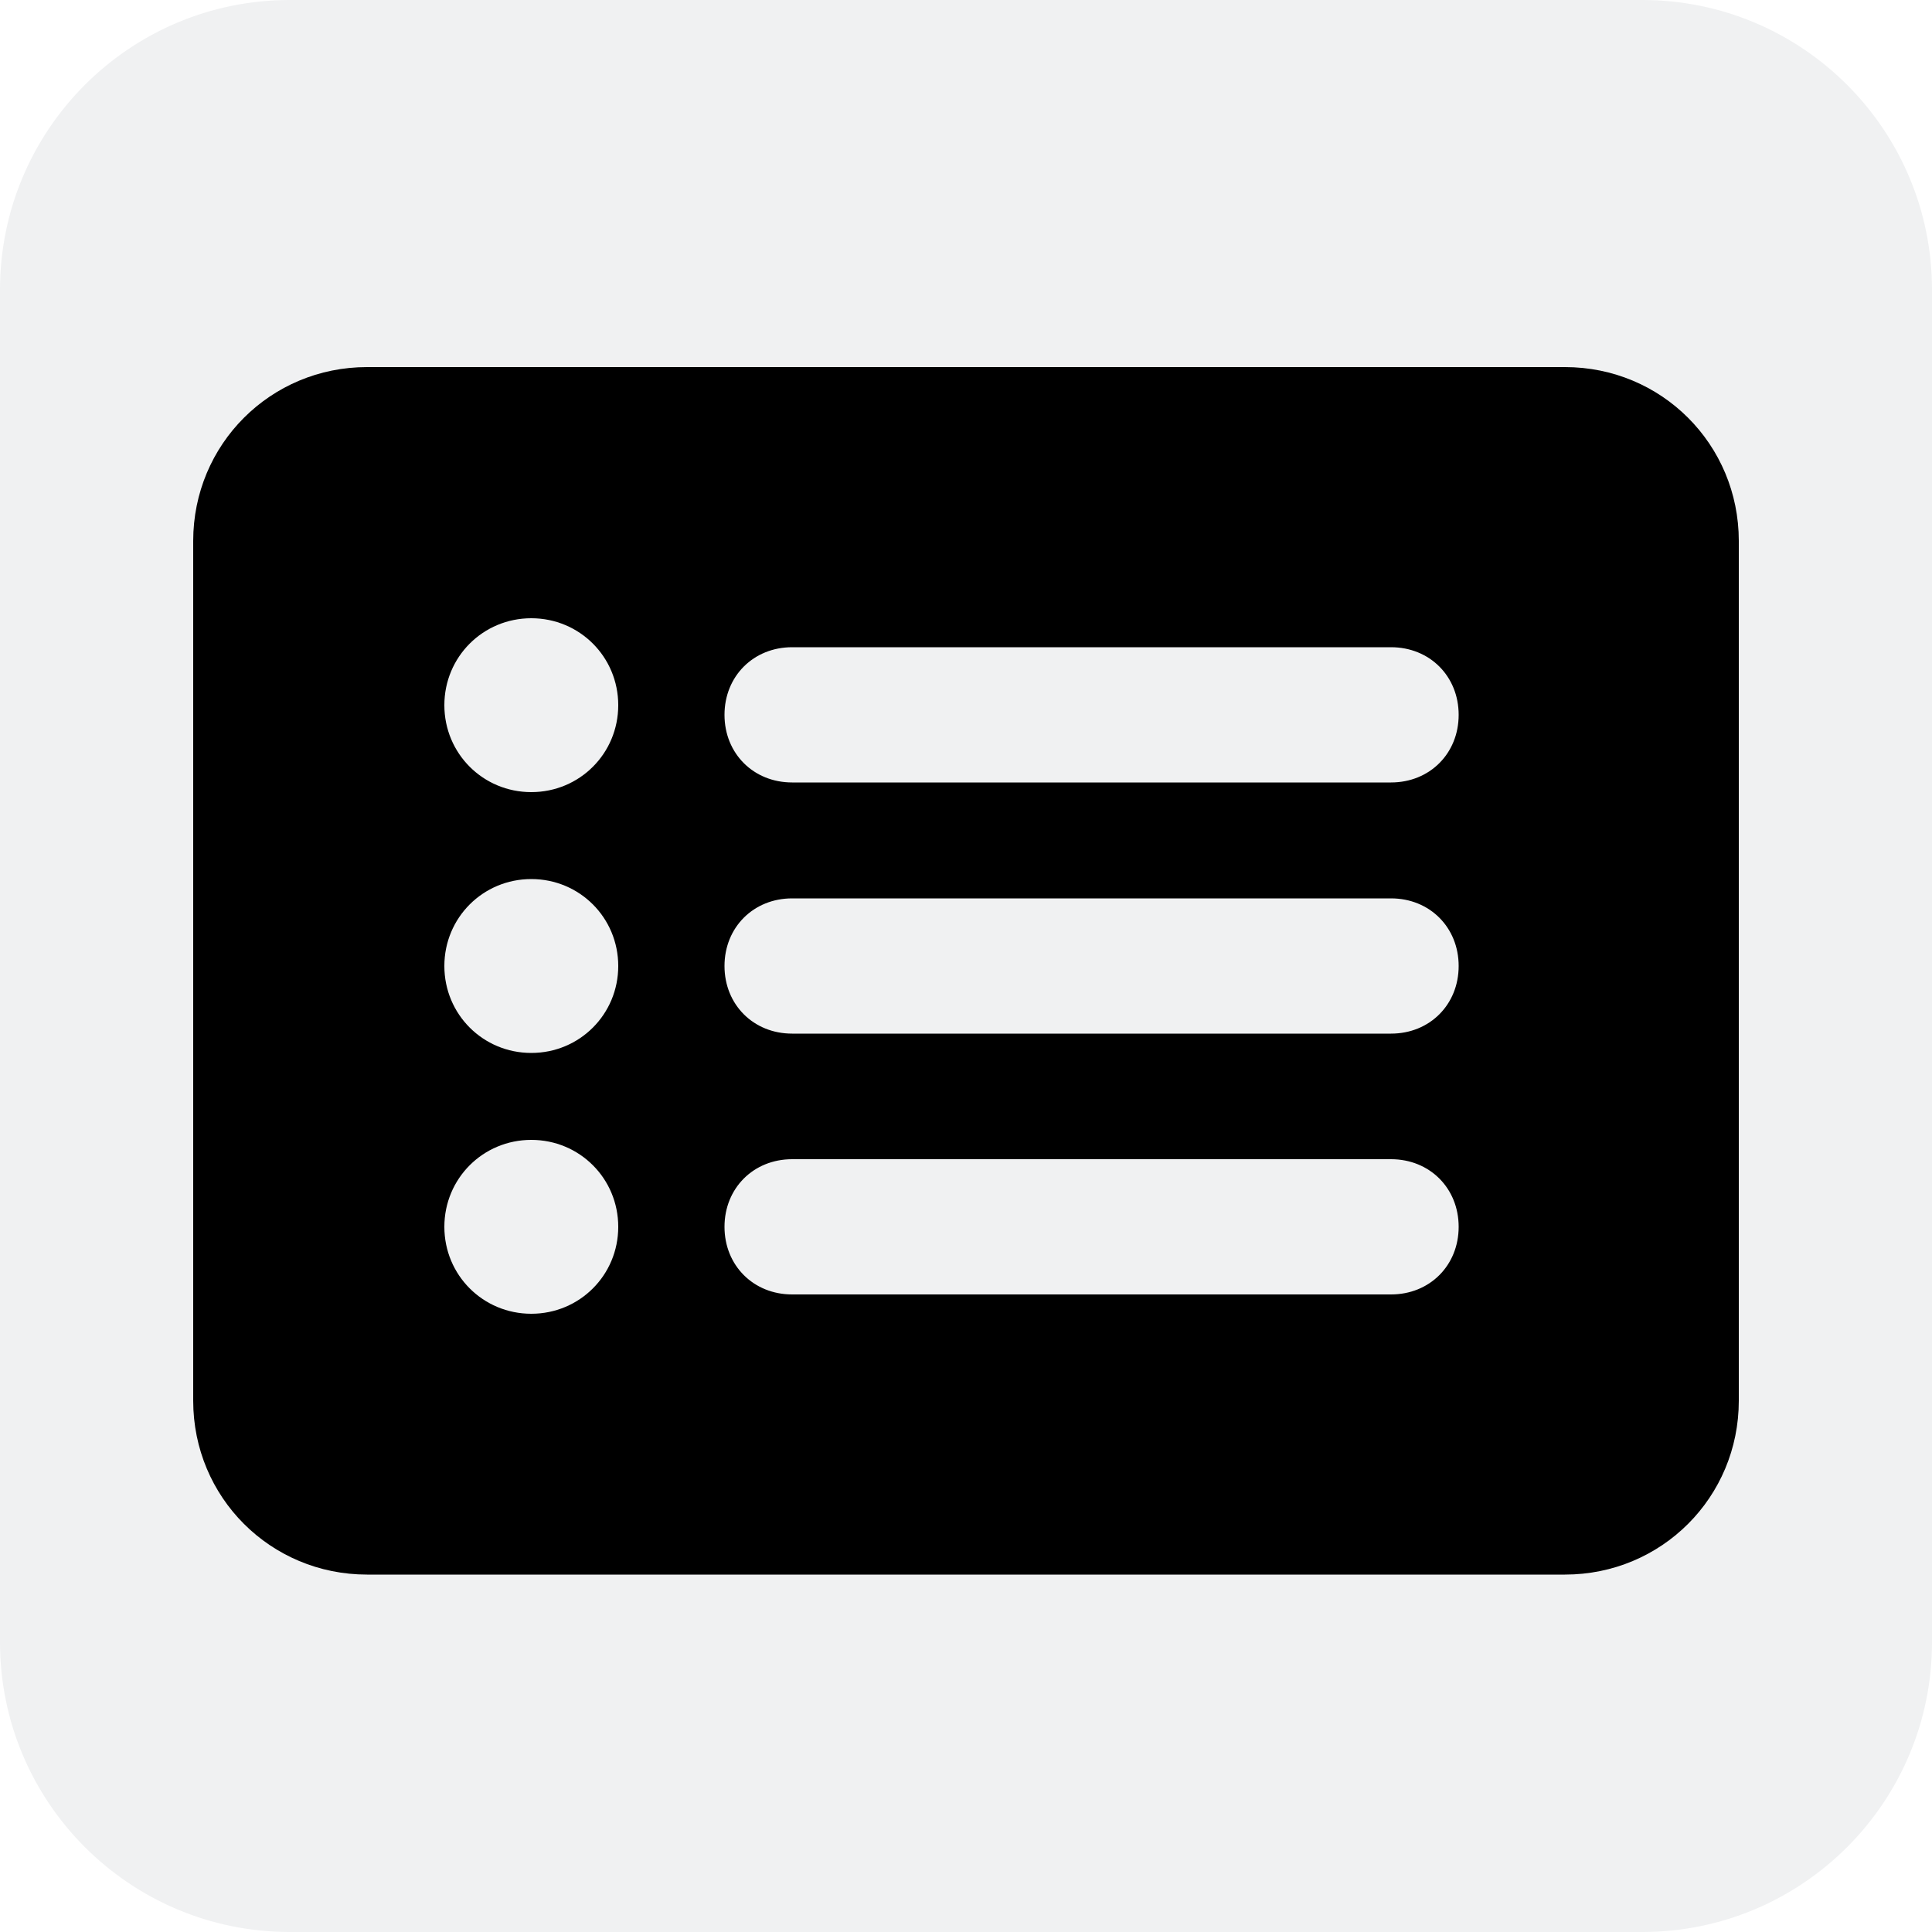
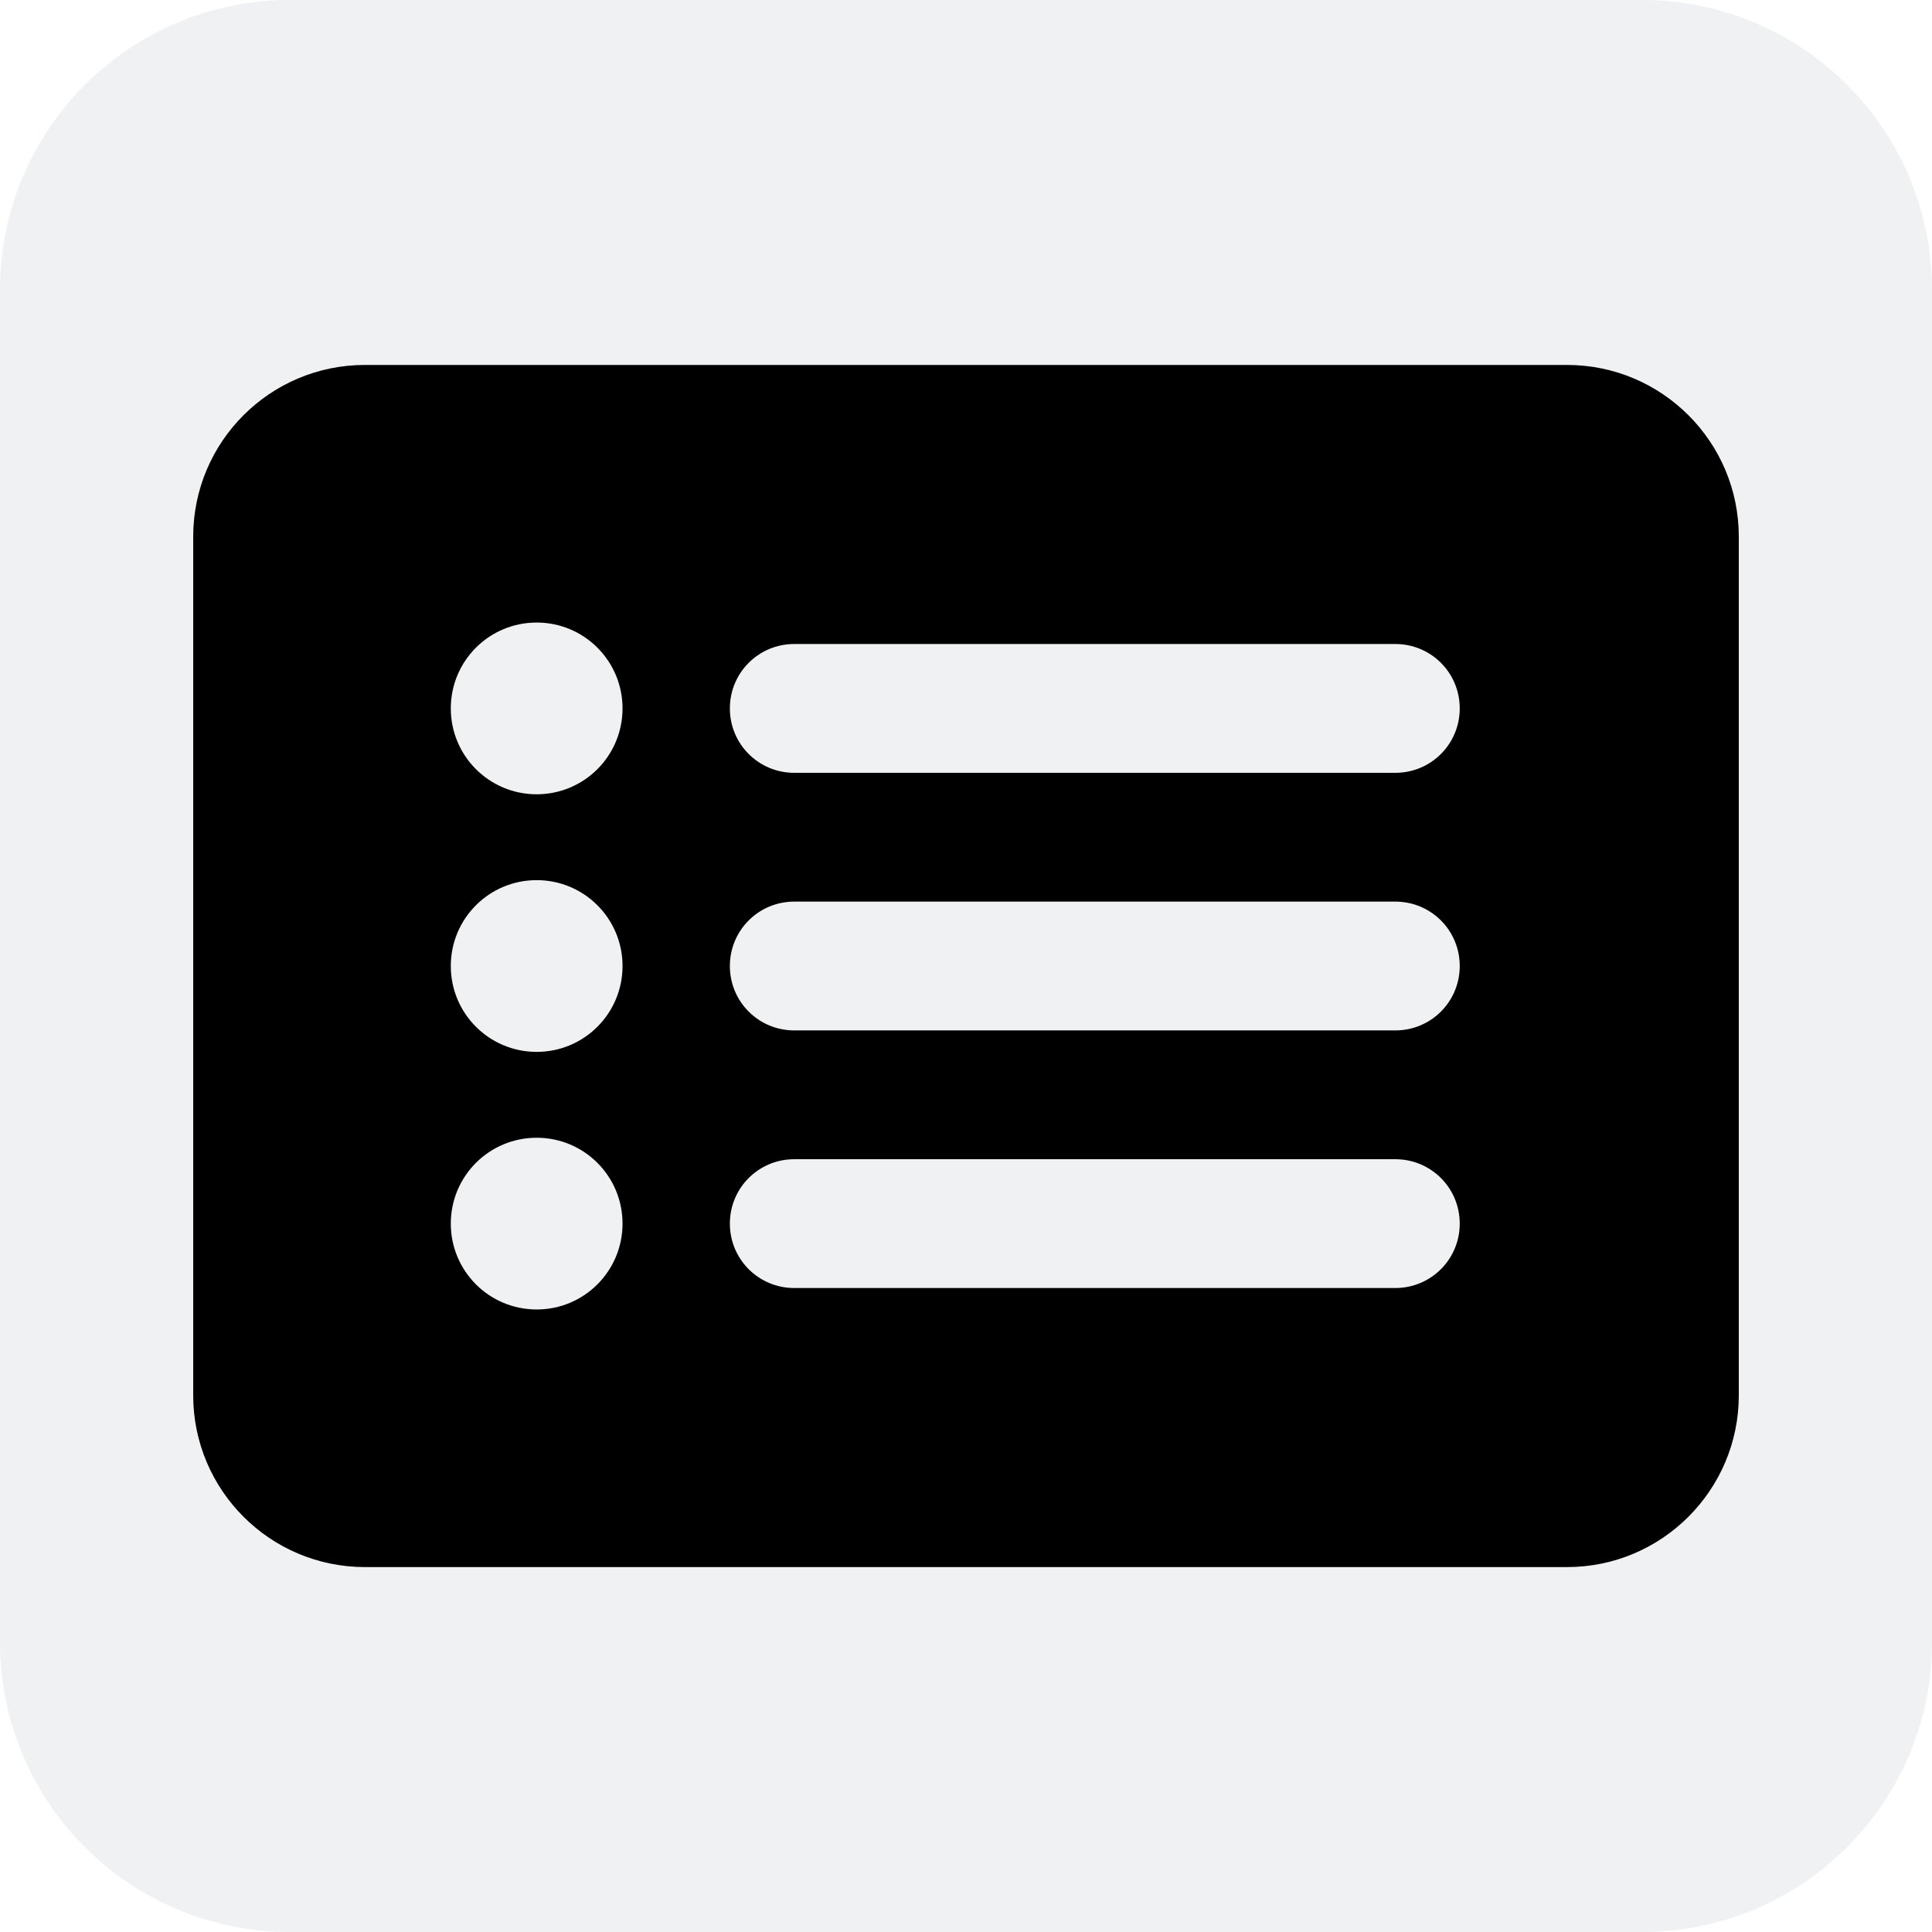
<svg xmlns="http://www.w3.org/2000/svg" width="18" height="18" viewBox="0 0 20 20">
  <rect width="20" height="20" rx="3" ry="3" fill="#f0f1f2" />
-   <path d="M2 5.6c0-1 .8-1.8 1.8-1.8h12.4c1 0 1.8.8 1.8 1.8v8.9c0 1-.8 1.8-1.8 1.8H3.8c-1 0-1.8-.8-1.8-1.8zM6.4 10c0-.5-.4-.9-.9-.9s-.9.4-.9.9.4.9.9.9.9-.4.9-.9m0-2.7c0-.5-.4-.9-.9-.9s-.9.4-.9.9.4.9.9.9.9-.4.9-.9m0 5.4c0-.5-.4-.9-.9-.9s-.9.4-.9.9.4.9.9.9.9-.4.9-.9m1.8-6c-.4 0-.7.3-.7.7s.3.7.7.7h6.2c.4 0 .7-.3.7-.7s-.3-.7-.7-.7zm0 2.6c-.4 0-.7.3-.7.7s.3.7.7.7h6.2c.4 0 .7-.3.7-.7s-.3-.7-.7-.7zm0 2.7c-.4 0-.7.3-.7.7s.3.7.7.7h6.2c.4 0 .7-.3.7-.7s-.3-.7-.7-.7z" />
+   <g transform="translate(2 2.889) scale(0.0277778)">
+     <path d="M0 96c0-35.35 28.65-64 64-64h448c35.3 0 64 28.65 64 64v320c0 35.3-28.7 64-64 64H64c-35.35 0-64-28.7-64-64V96zm160 160c0-17.7-14.3-32-32-32s-32 14.3-32 32 14.3 32 32 32 32-14.3 32-32zm0-96c0-17.7-14.3-32-32-32s-32 14.3-32 32 14.3 32 32 32 32-14.3 32-32zm0 192c0-17.7-14.3-32-32-32s-32 14.3-32 32 14.3 32 32 32 32-14.3 32-32zm64-216c-13.3 0-24 10.7-24 24s10.7 24 24 24h224c13.3 0 24-10.7 24-24s-10.7-24-24-24H224zm0 96c-13.3 0-24 10.7-24 24s10.7 24 24 24h224c13.3 0 24-10.7 24-24s-10.7-24-24-24H224zm0 96c-13.3 0-24 10.7-24 24s10.7 24 24 24h224c13.3 0 24-10.7 24-24s-10.7-24-24-24H224z" />
+   </g>
</svg>
